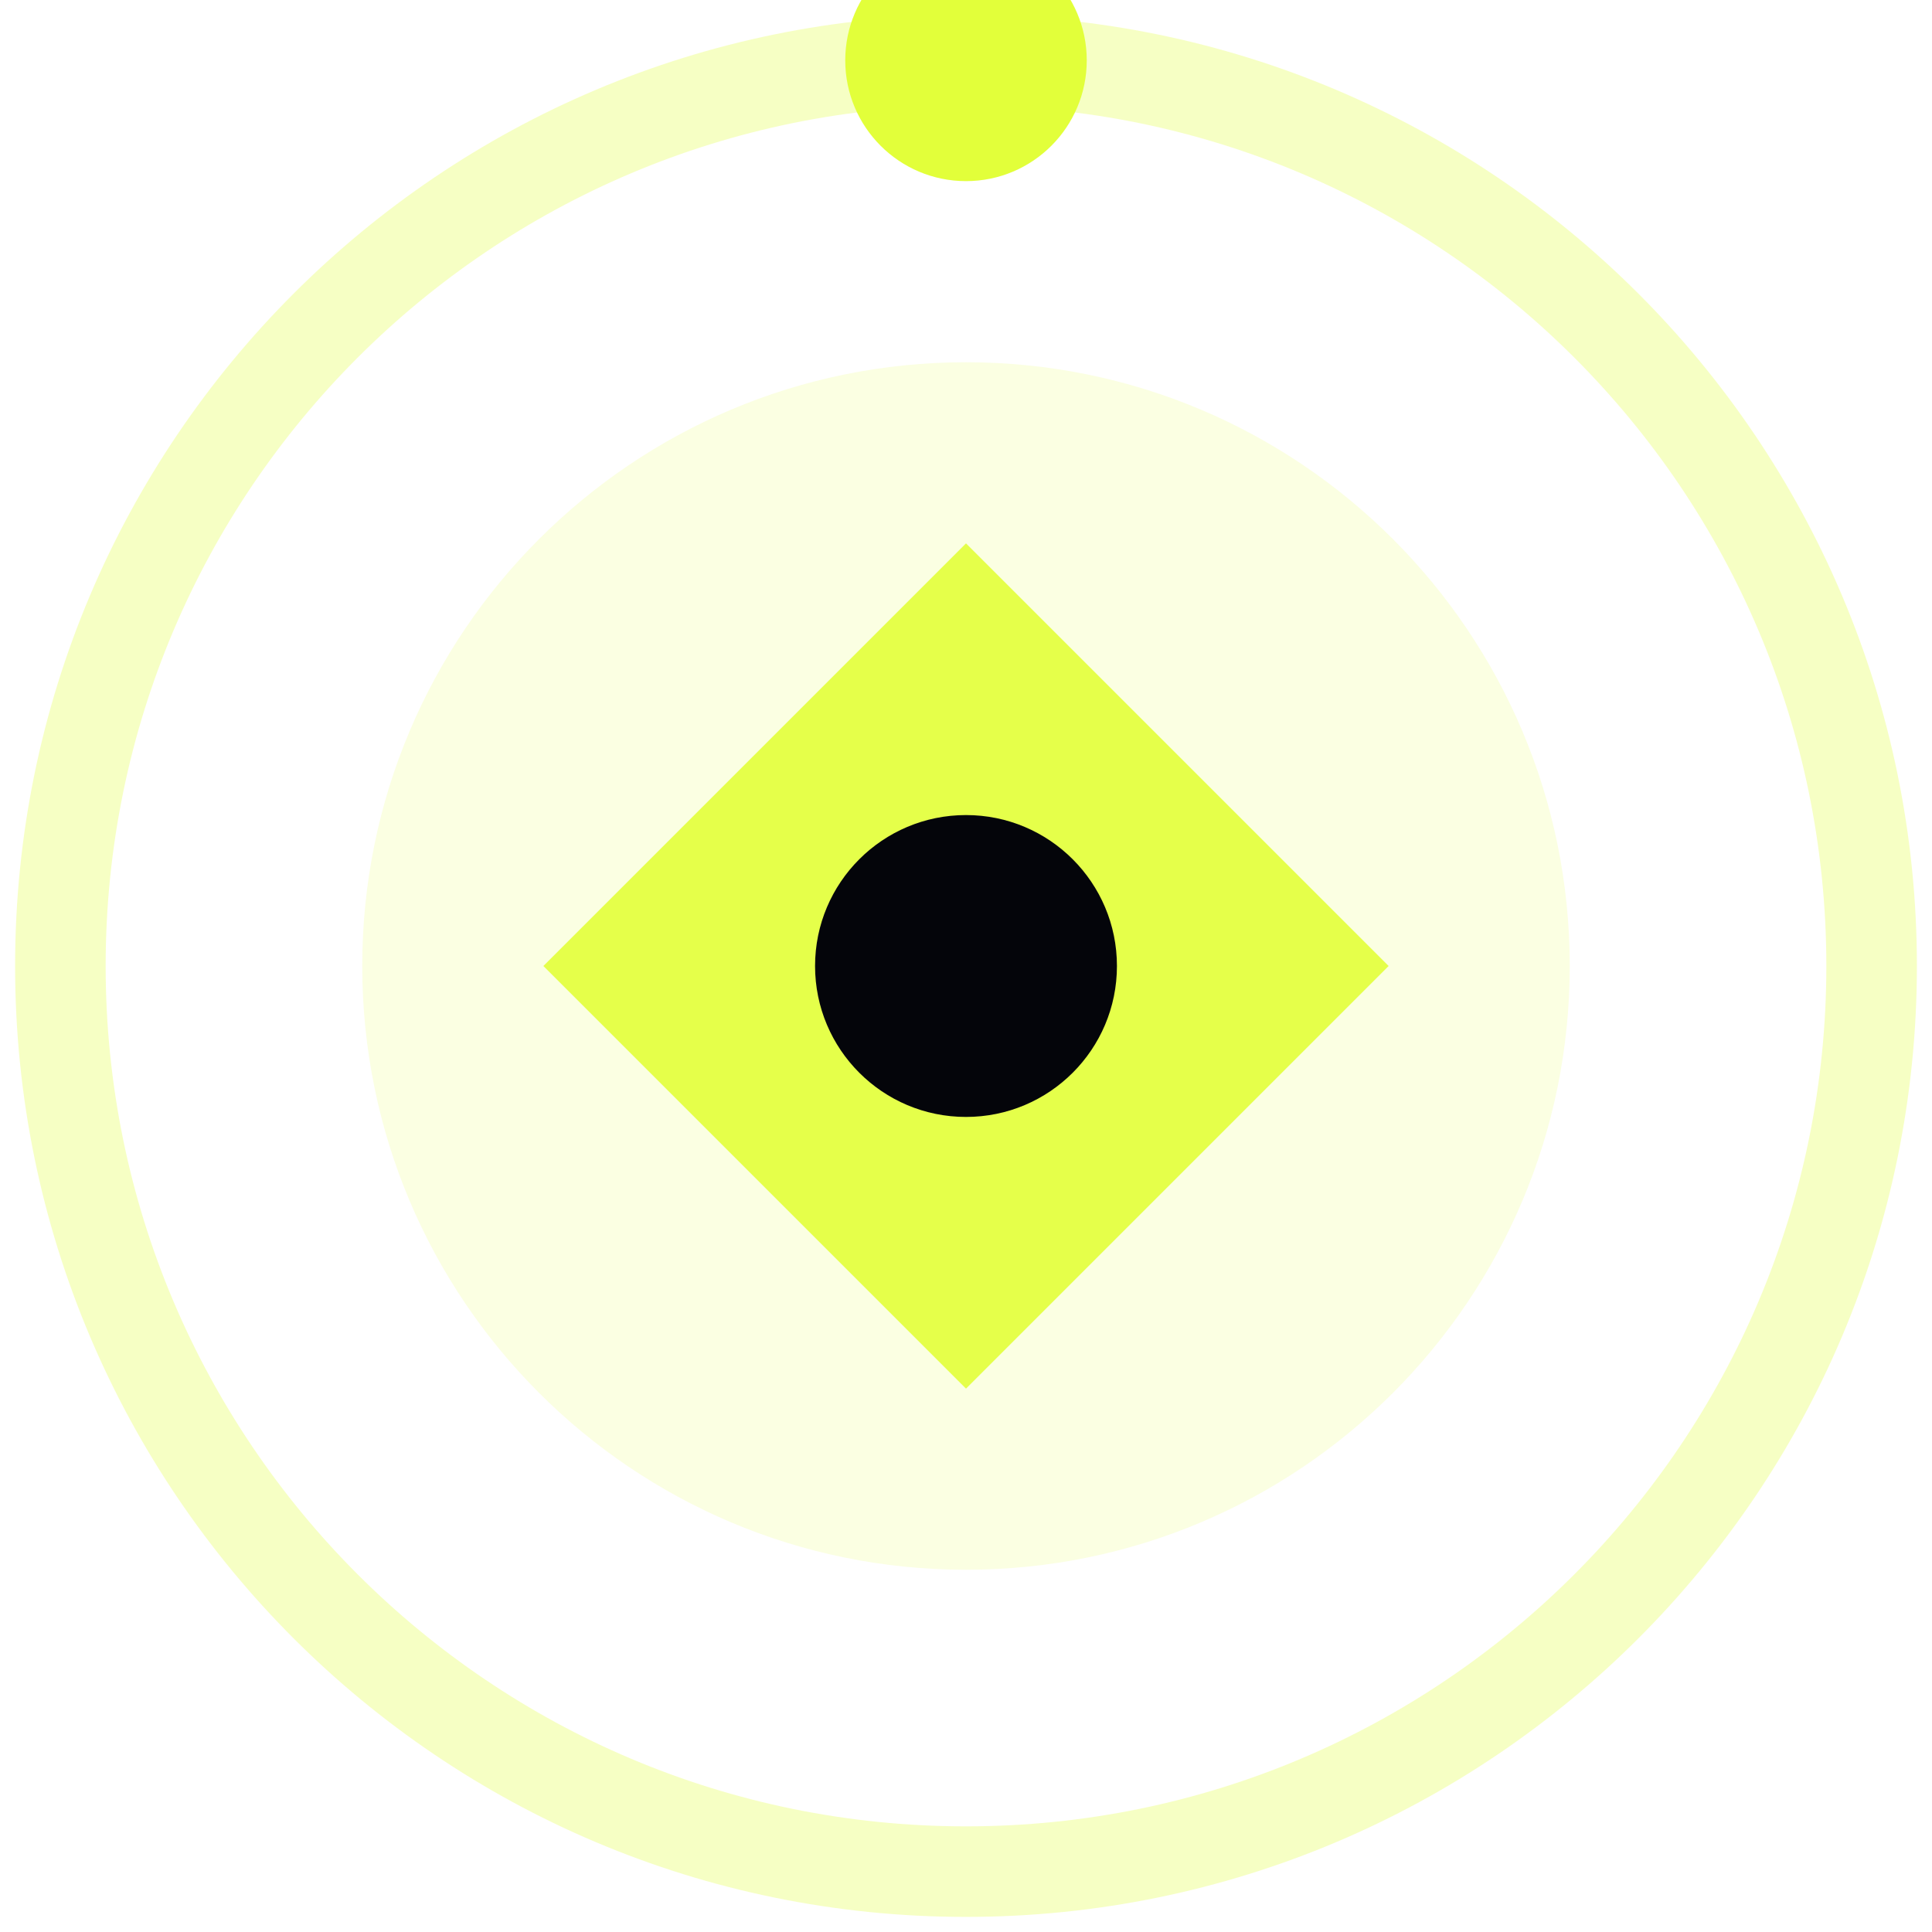
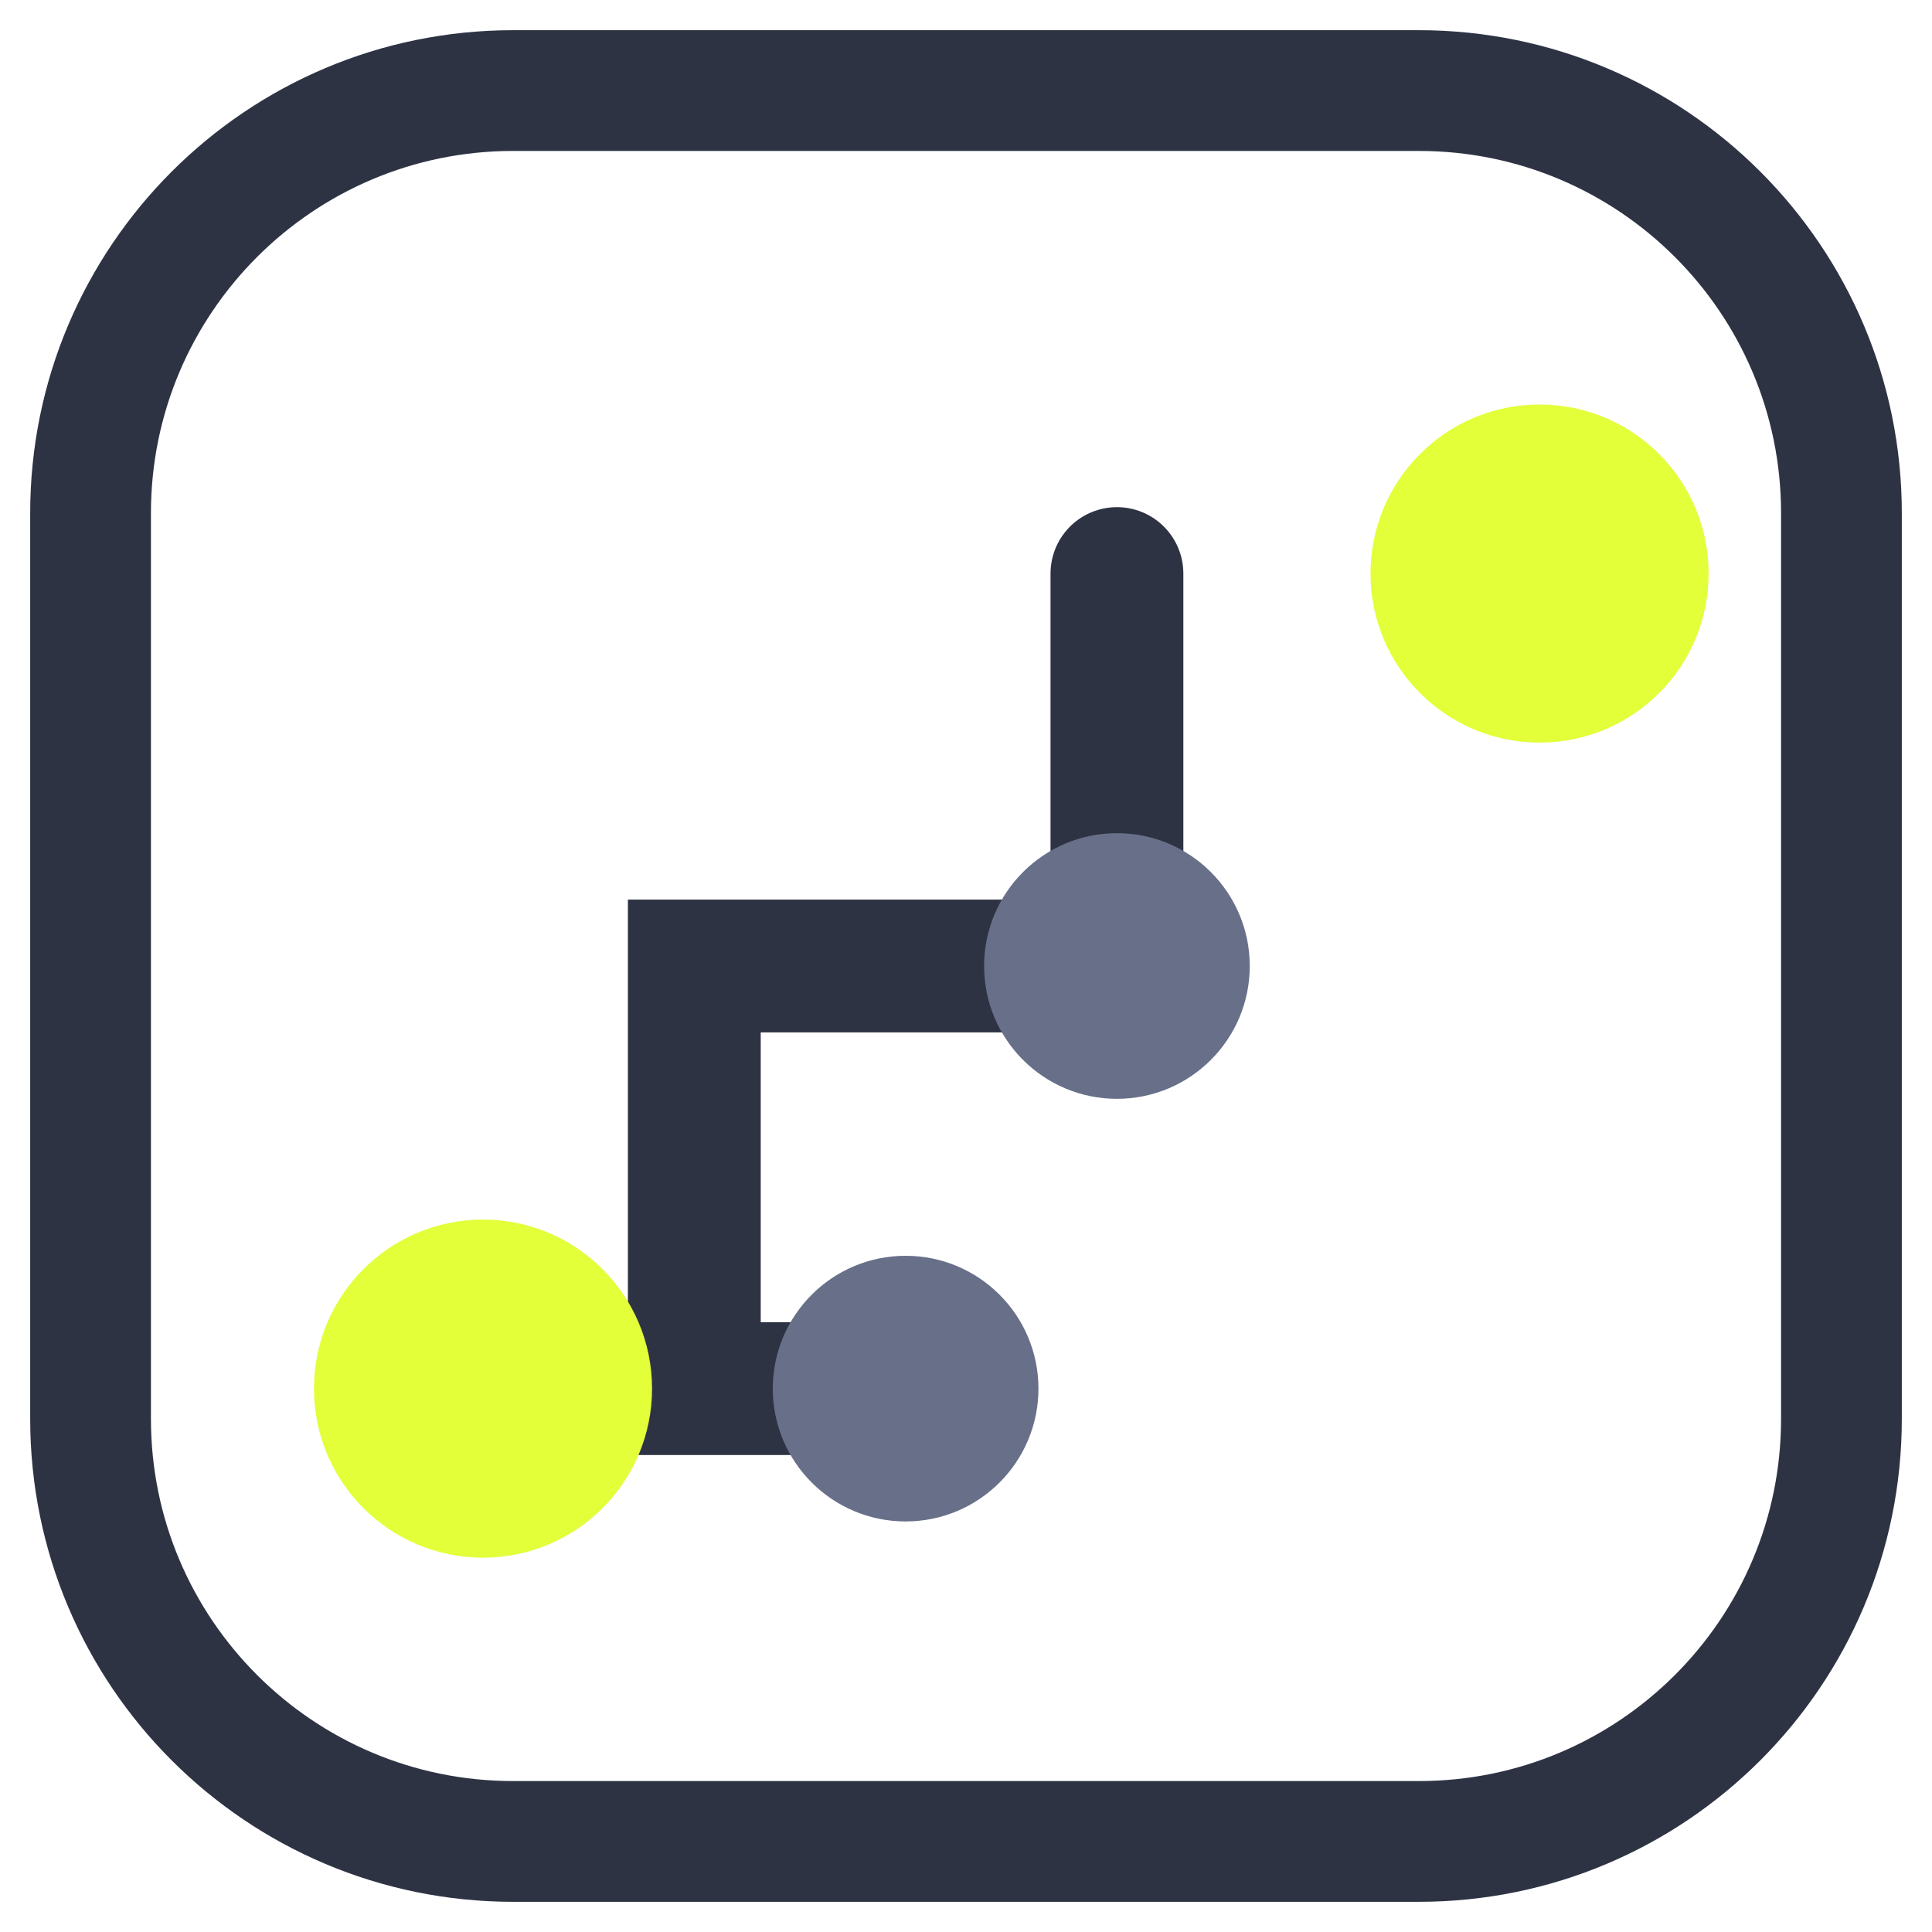
<svg xmlns="http://www.w3.org/2000/svg" viewBox="0 0 32 32" fill="none">
-   <circle cx="16" cy="16" r="15" stroke="#e2ff3a" stroke-width="1.5" opacity="0.3" />
-   <circle cx="16" cy="16" r="10" fill="#e2ff3a" opacity="0.15" />
-   <path d="M9 16 L16 9 L23 16 L16 23 Z" fill="#e2ff3a" opacity="0.9" />
-   <circle cx="16" cy="16" r="2.5" fill="#04050a" />
-   <circle cx="16" cy="1" r="2" fill="#e2ff3a" />
+   <rect x="1.5" y="1.5" width="29" height="29" rx="7" stroke="#2E3344" stroke-width="2" />
+   <path d="M8 23h7M11.5 23v-7h7V9.5" stroke="#2E3344" stroke-width="2.2" stroke-linecap="round" />
+   <circle cx="8" cy="23" r="2.8" fill="#E2FF3A" />
+   <circle cx="15" cy="23" r="2.2" fill="#687089" />
+   <circle cx="18.5" cy="16" r="2.2" fill="#687089" />
+   <circle cx="25.5" cy="9.5" r="2.8" fill="#E2FF3A" />
</svg>
